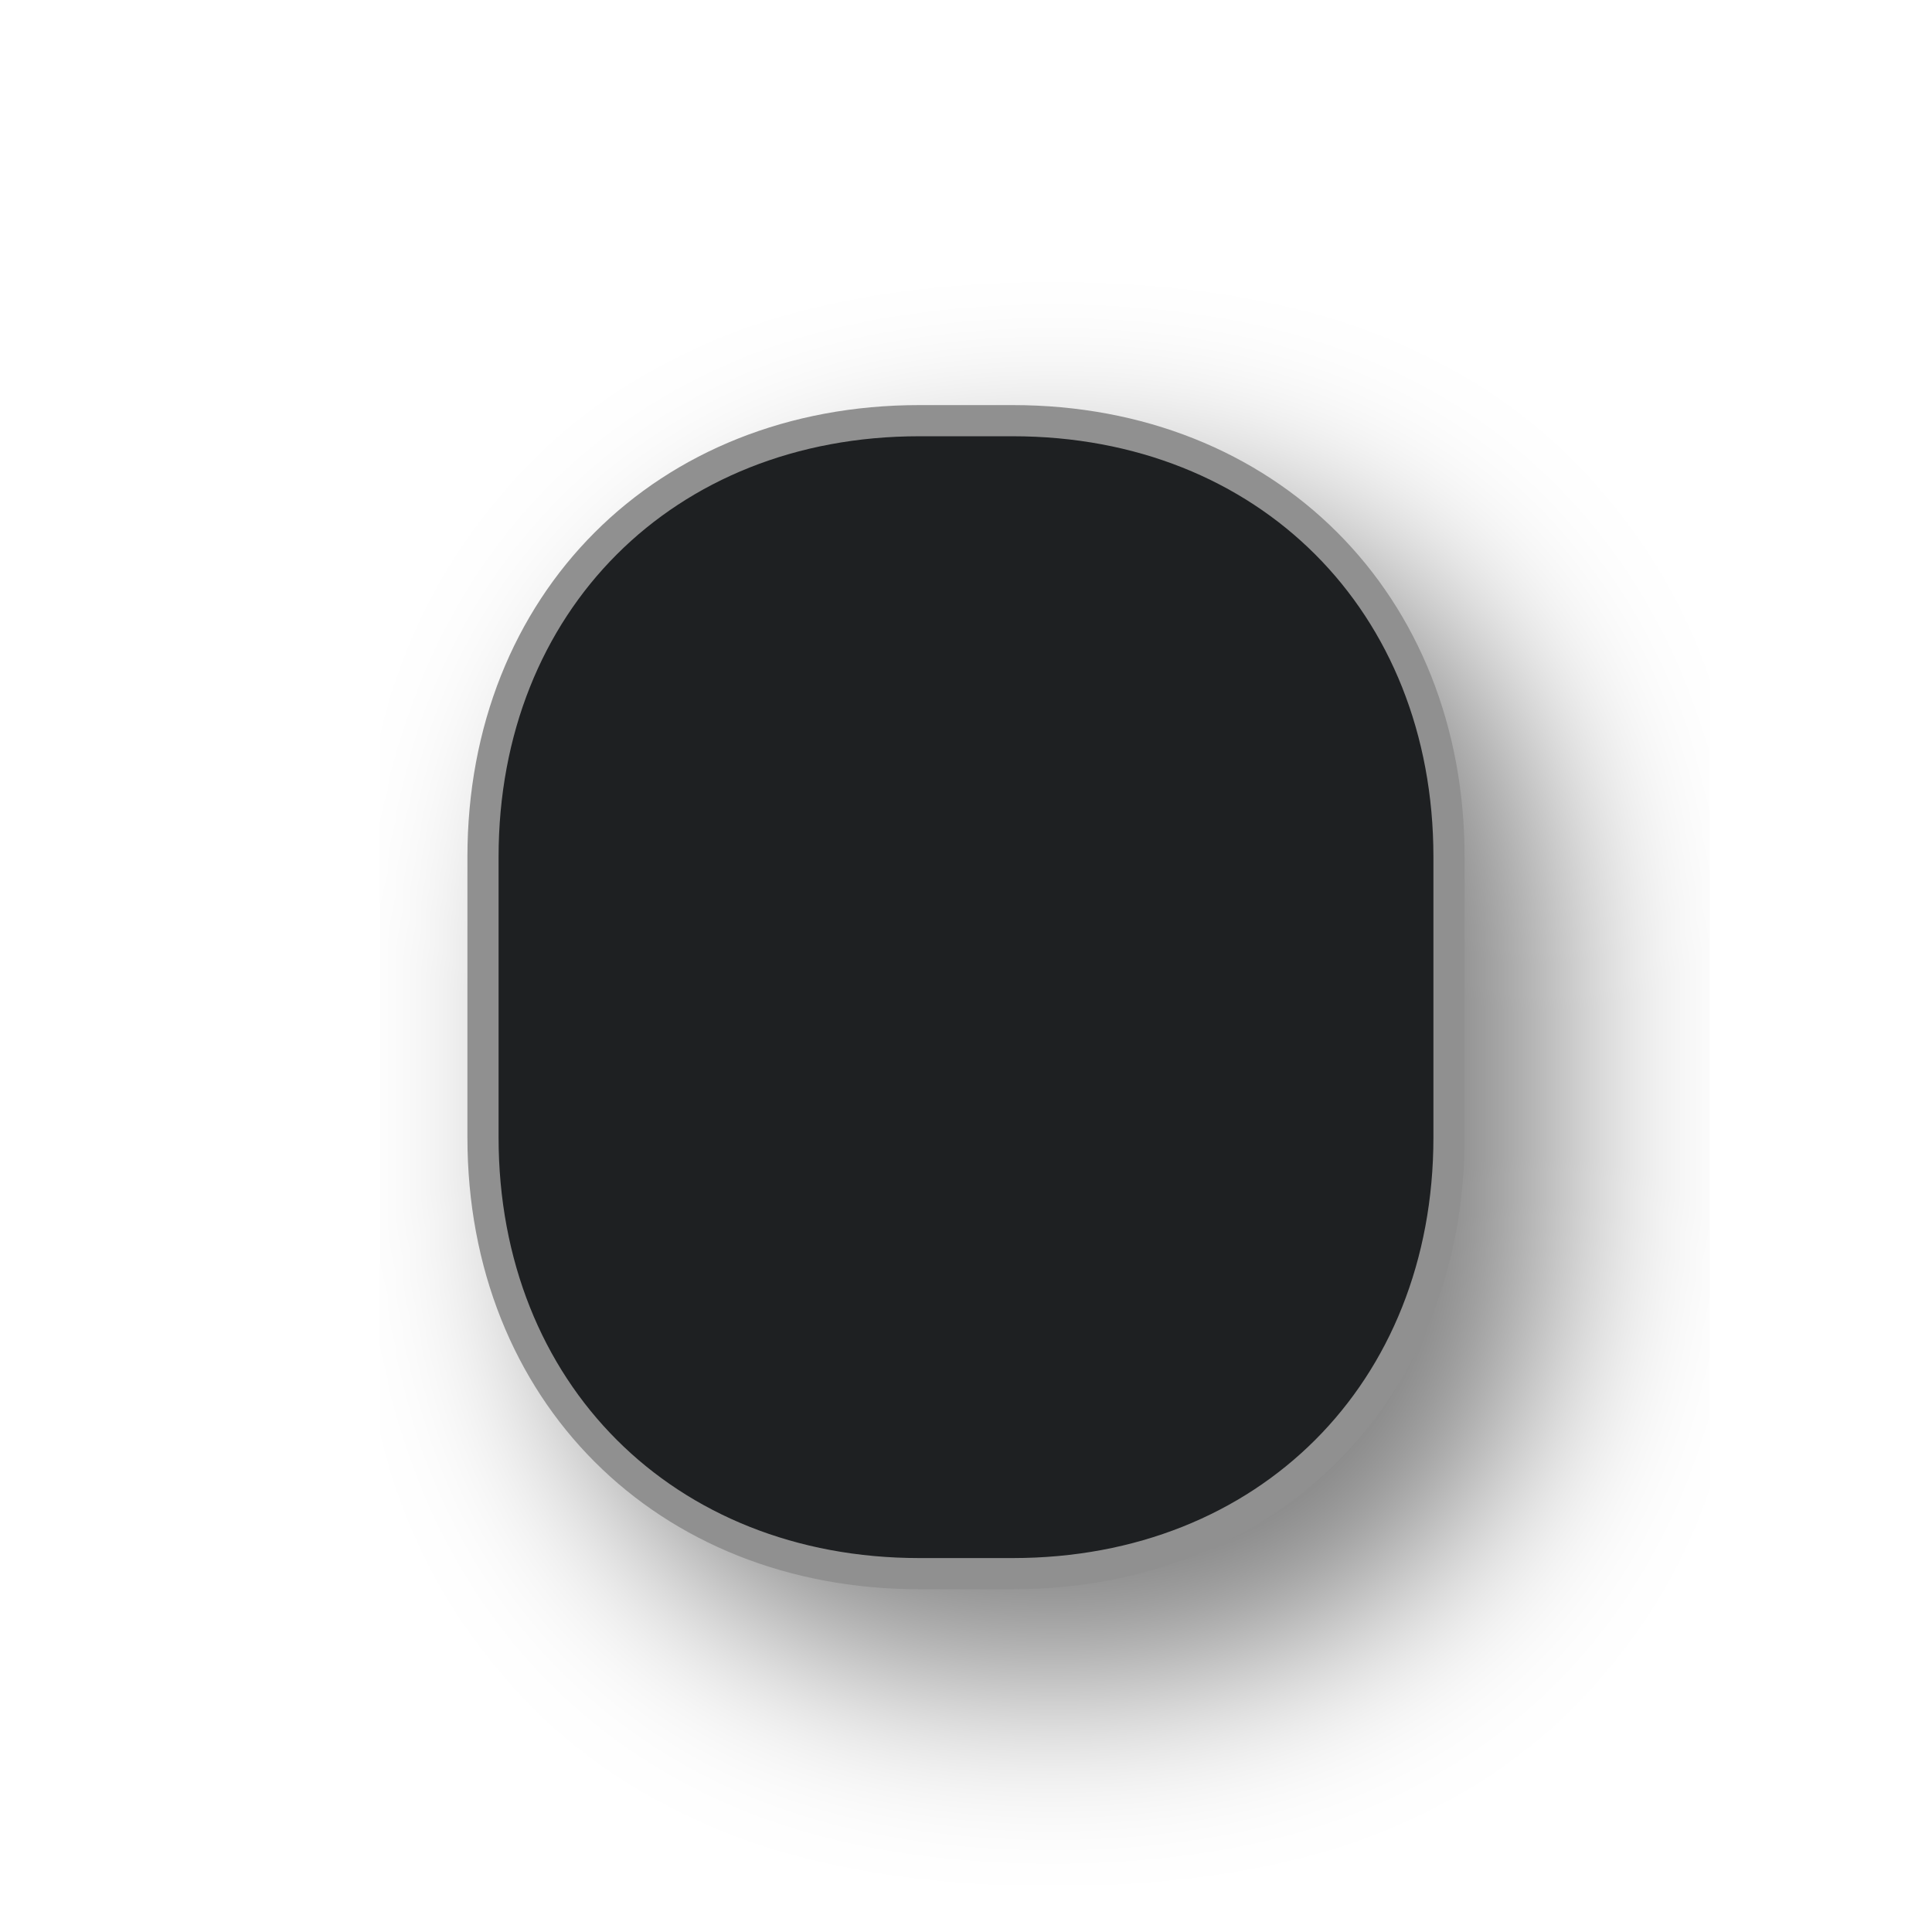
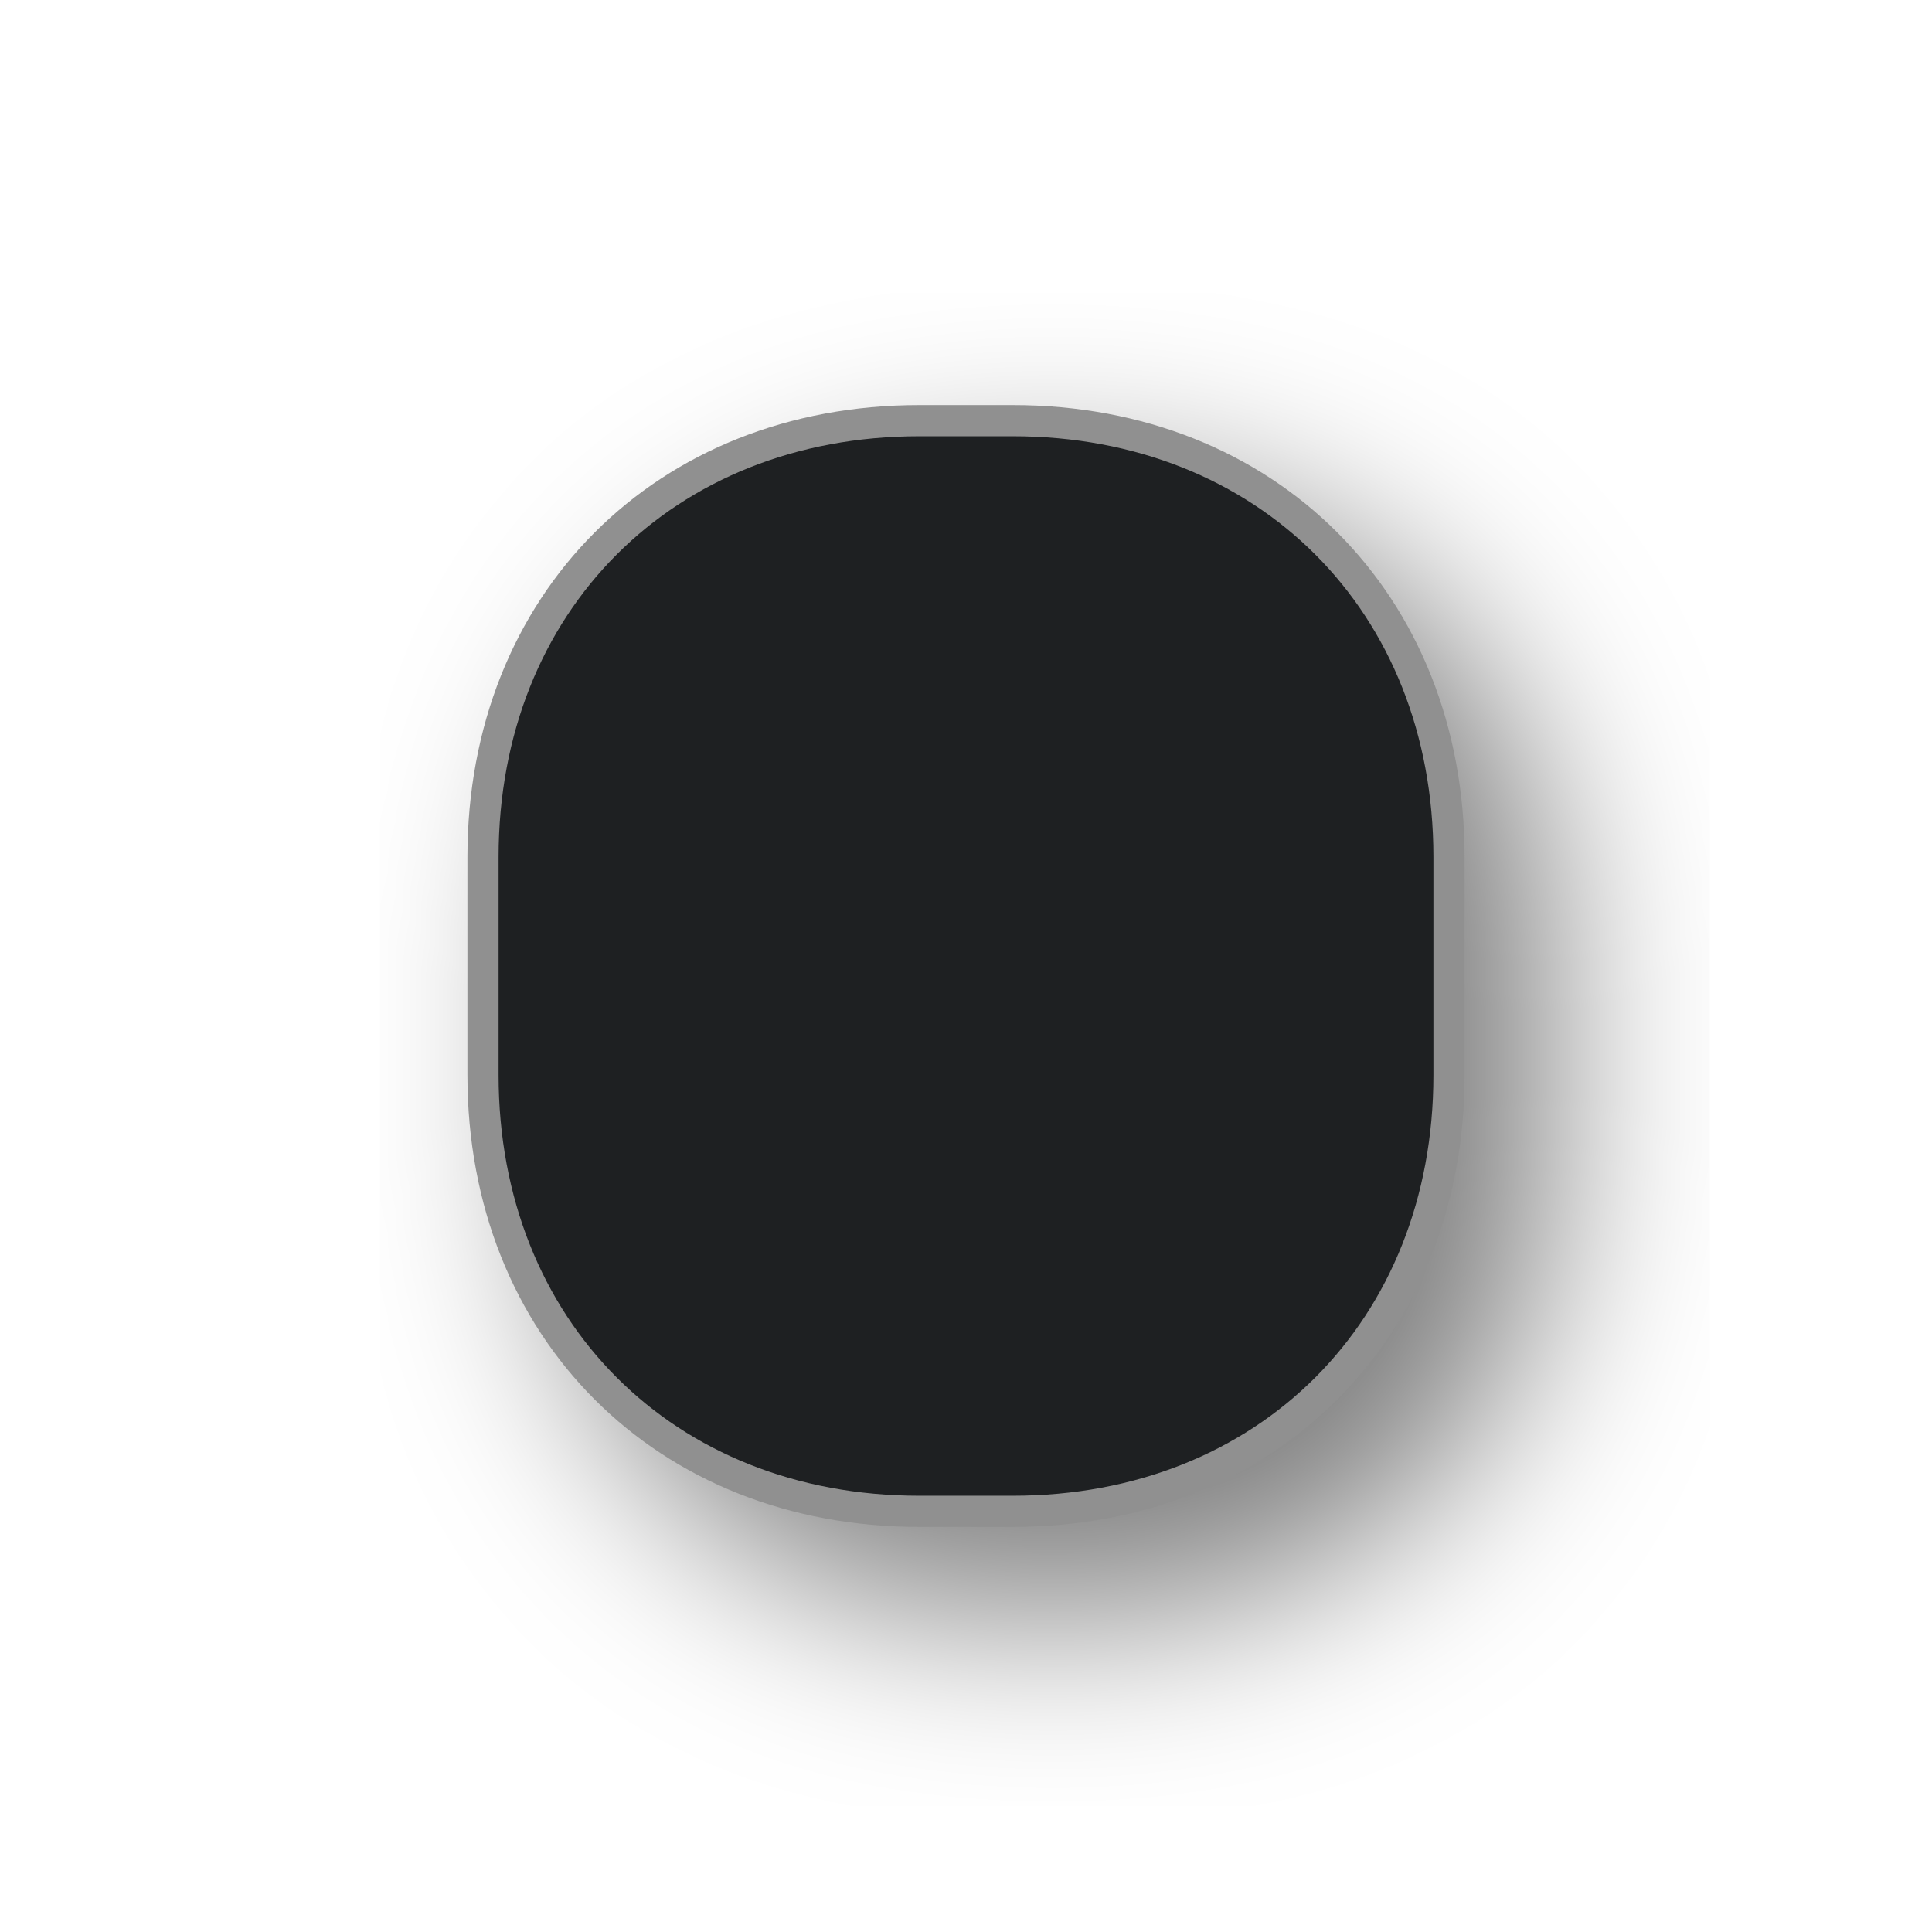
<svg xmlns="http://www.w3.org/2000/svg" width="31" height="31" version="1.1" id="svg7" viewBox="0 0 31 31">
  <defs id="defs11">
  </defs>
  <filter style="color-interpolation-filters:sRGB" id="filter480" x="-0.197" y="-0.197" width="1.467" height="1.467">
    <feFlood flood-opacity="0.498" flood-color="rgb(0,0,0)" result="flood" id="feFlood470" />
    <feComposite in="flood" in2="SourceGraphic" operator="in" result="composite1" id="feComposite472" />
    <feGaussianBlur in="composite1" stdDeviation="1.5" result="blur" id="feGaussianBlur474" />
    <feOffset dx="1.4" dy="1.4" result="offset" id="feOffset476" />
    <feComposite in="SourceGraphic" in2="offset" operator="over" result="composite2" id="feComposite478" />
  </filter>
  <g id="g5">
-     <path id="svg_1" d="m 14.75,6.75 h 1.5 c 4.081,0 7,2.919 7,7 v 4.5 c 0,4.081 -2.919,7 -7,7 h -1.5 c -4.081,0 -7,-2.919 -7,-7 v -4.5 c 0,-4.081 2.919,-7 7,-7 z" style="fill:#1E2022;fill-opacity:1;stroke:#909090;stroke-width:0.5;stroke-linecap:round;stroke-linejoin:miter;stroke-dasharray:none;stroke-opacity:1;filter:url(#filter480)" />
+     <path id="svg_1" d="m 14.75,6.75 h 1.5 c 4.081,0 7,2.919 7,7 v 3.5 c 0,4.081 -2.919,7 -7,7 h -1.5 c -4.081,0 -7,-2.919 -7,-7 v -3.5 c 0,-4.081 2.919,-7 7,-7 z" style="fill:#1E2022;fill-opacity:1;stroke:#909090;stroke-width:0.5;stroke-linecap:round;stroke-linejoin:miter;stroke-dasharray:none;stroke-opacity:1;filter:url(#filter480)" />
  </g>
</svg>
